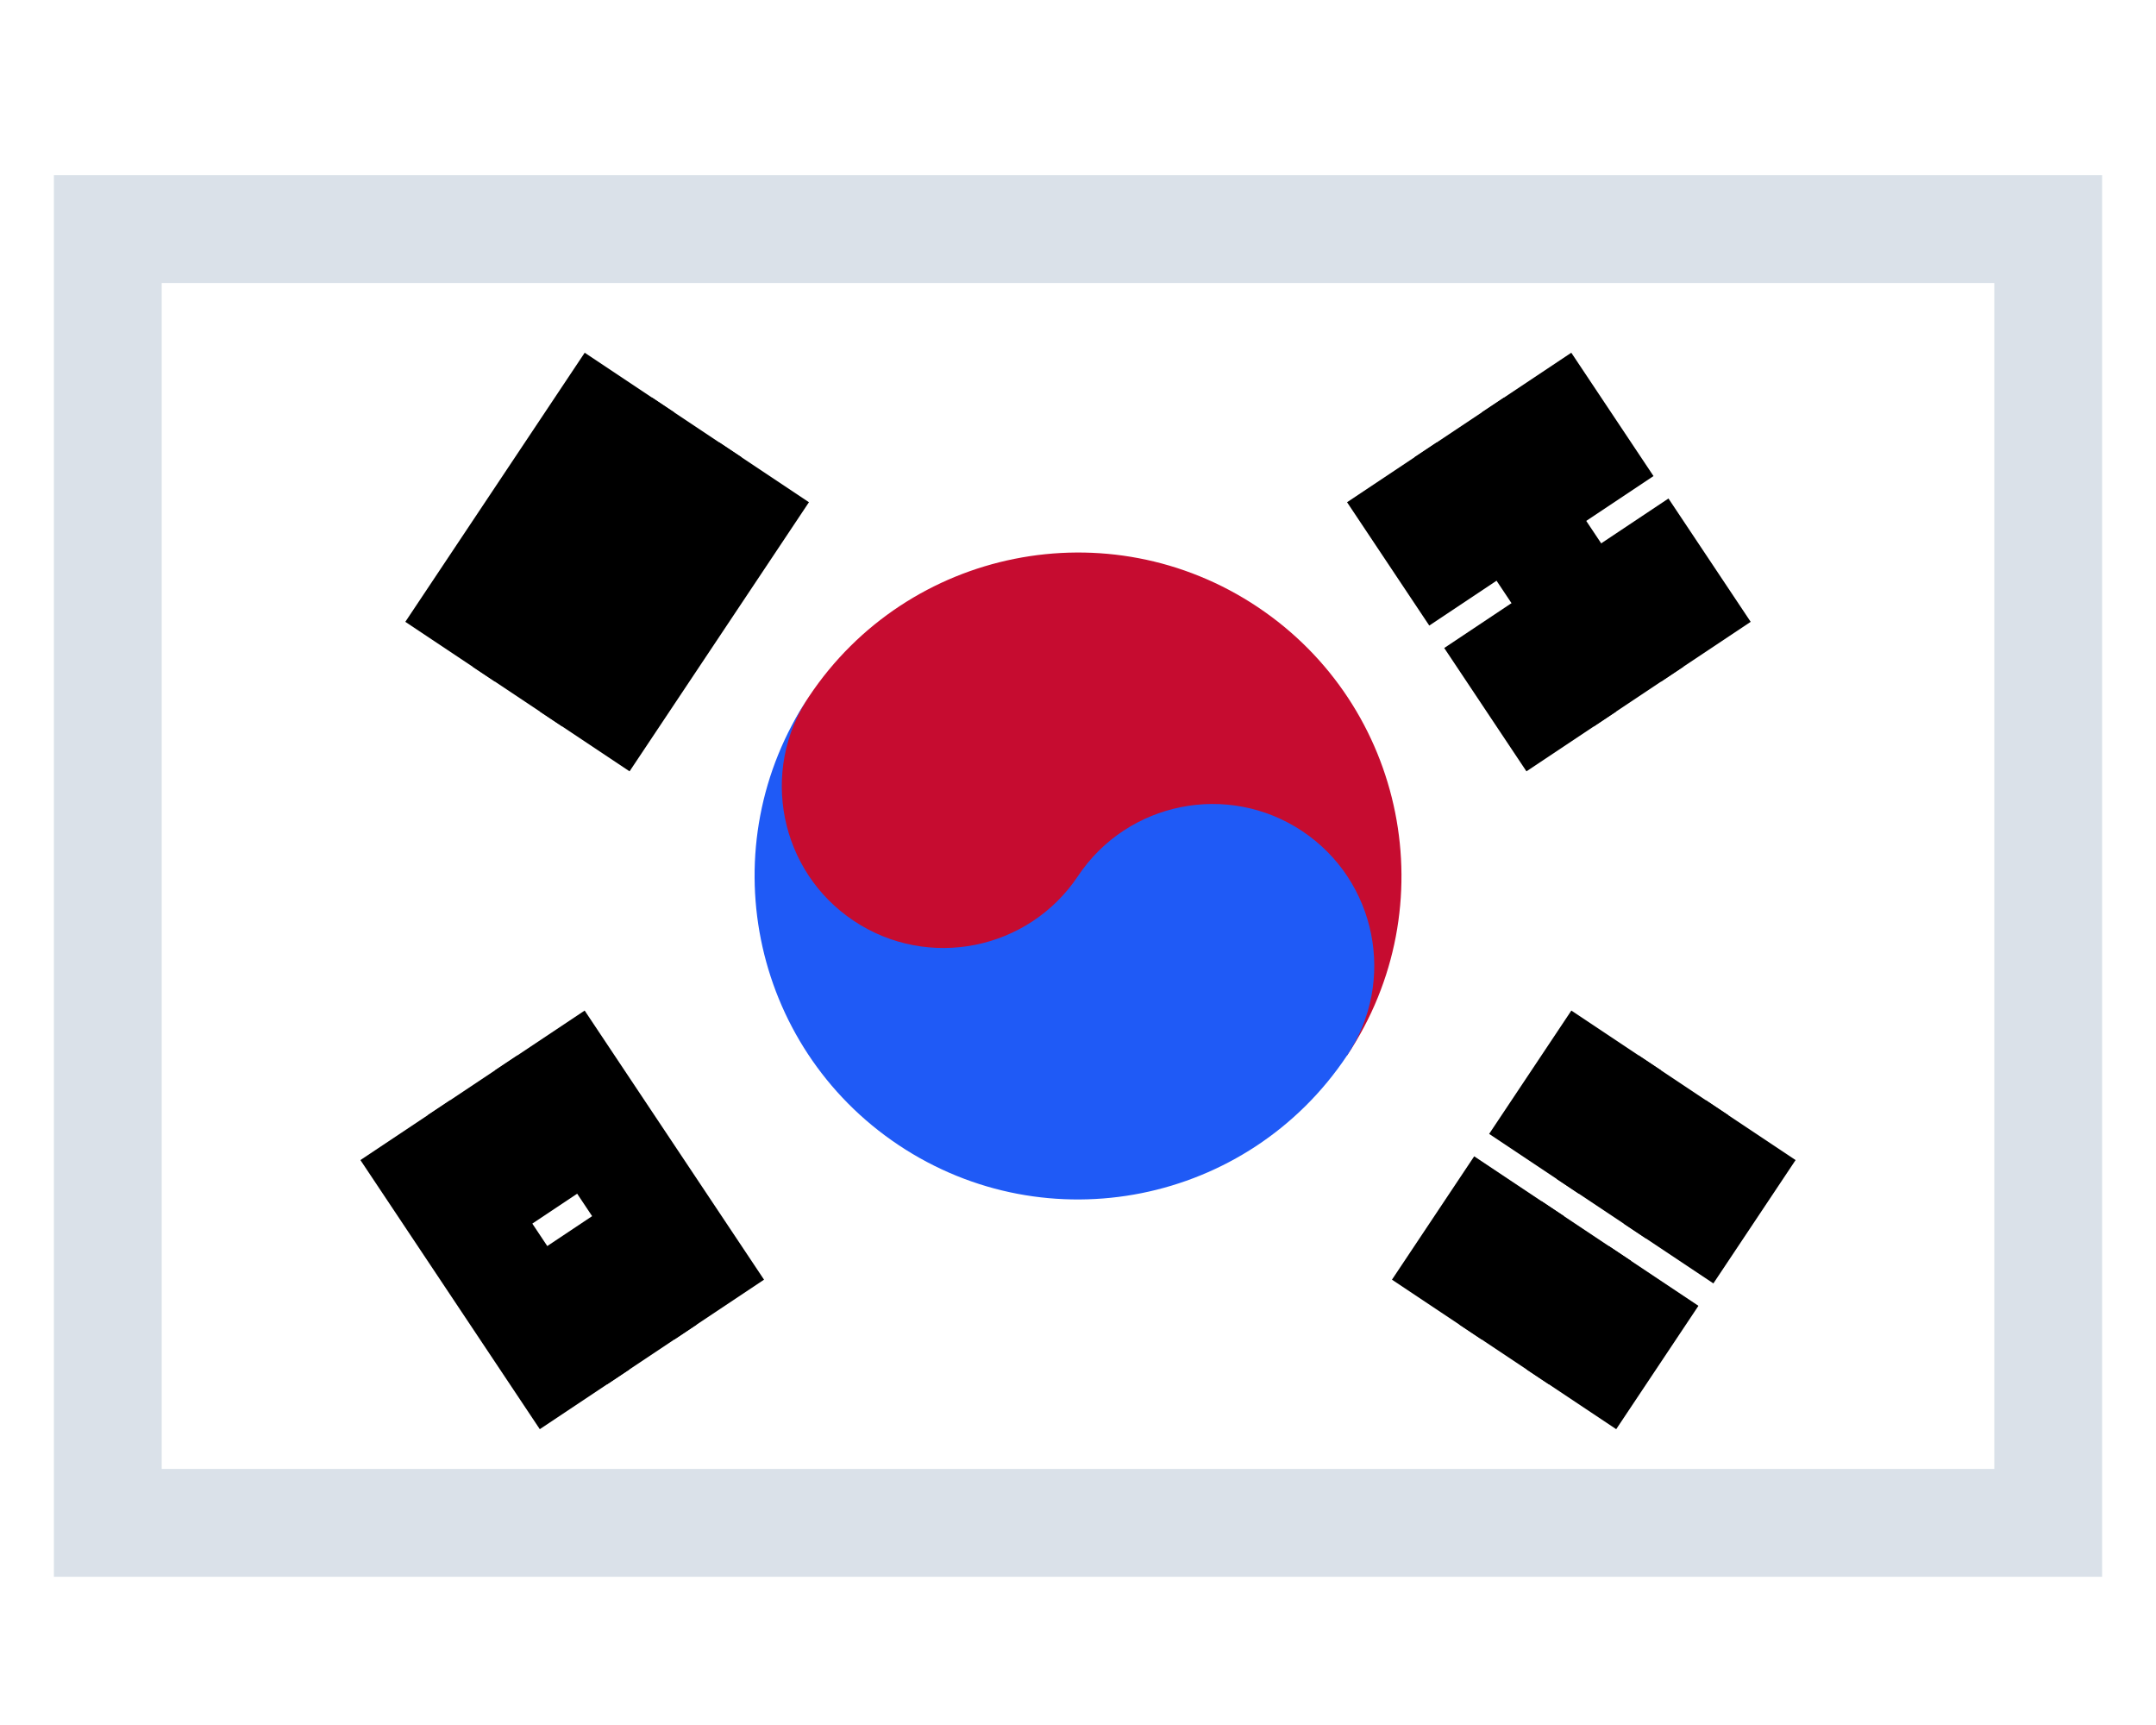
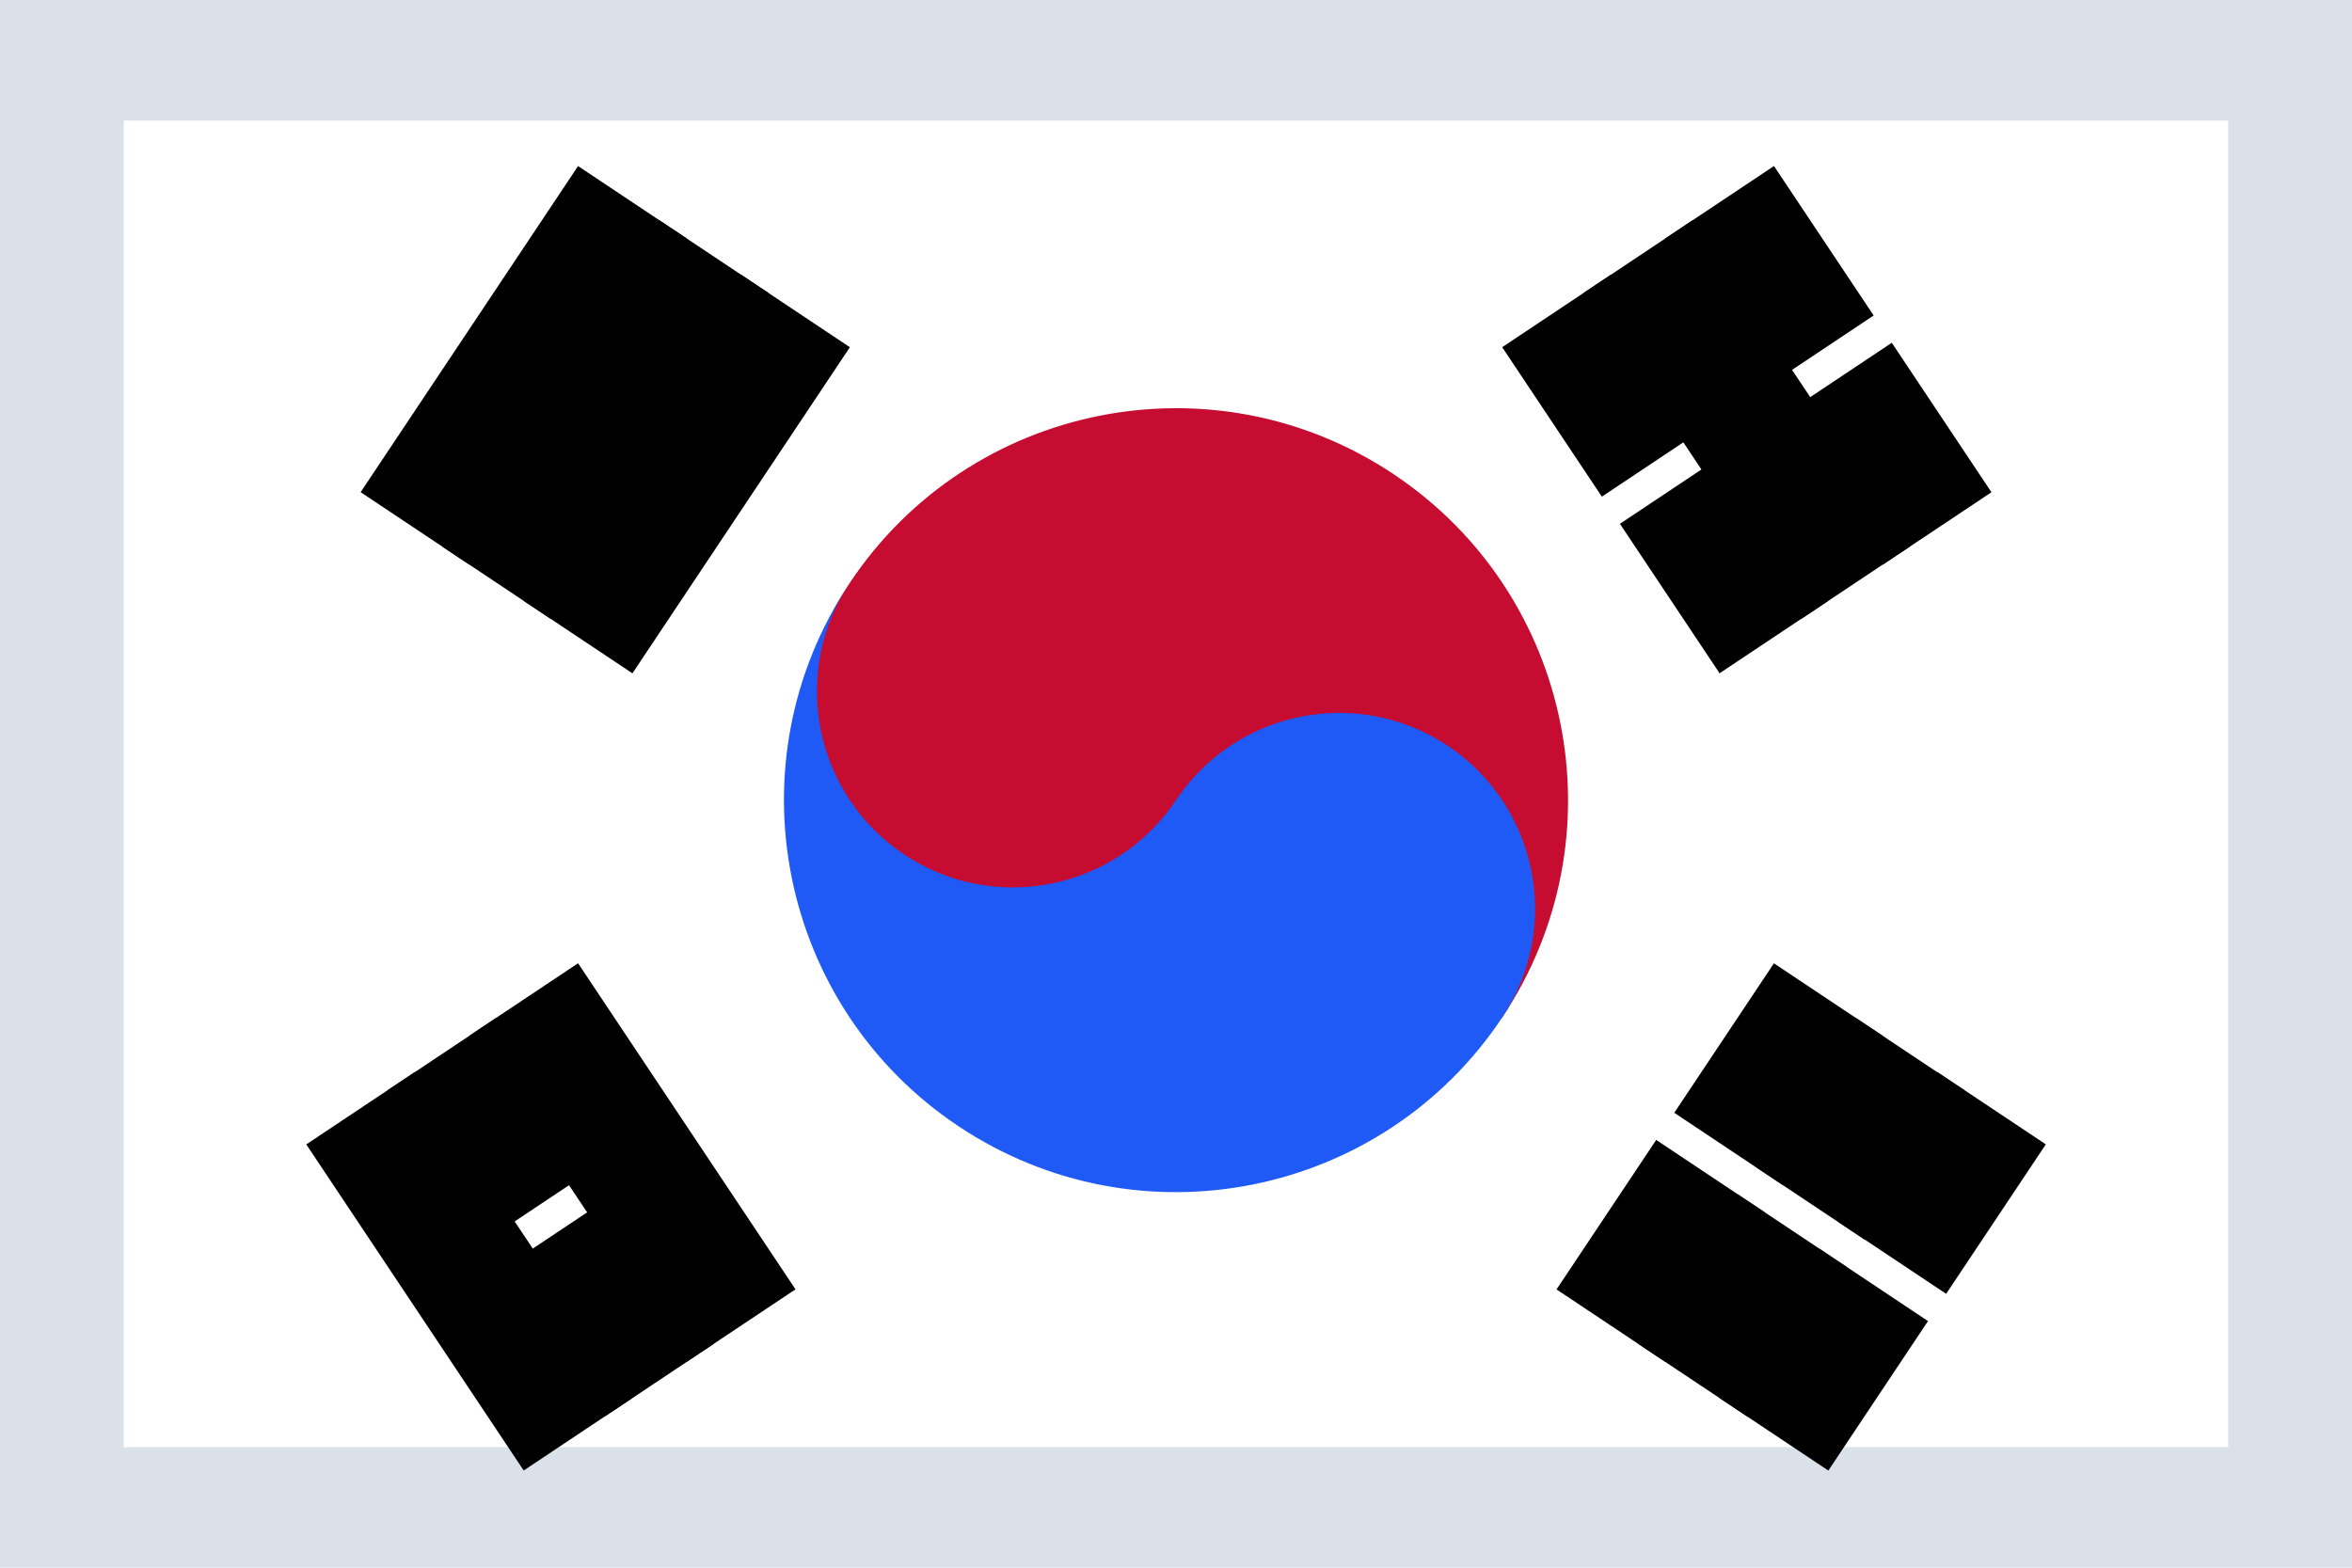
- <svg xmlns="http://www.w3.org/2000/svg" width="20" height="16" viewBox="0 0 20 16">
-   <g fill="none" transform="translate(1 2)">
-     <path fill="#DAE1E9" d="M0.5,0.625 L0.5,11.625 L17.5,11.625 L17.5,0.625 L0.5,0.625 Z M18.5,-0.375 L18.5,12.625 L-0.5,12.625 L-0.5,-0.375 L18.5,-0.375 Z" />
-     <g transform="translate(1)">
-       <g fill="#000" transform="rotate(56.31 5.1 12.385)">
-         <g transform="translate(0 1.5)">
-           <rect width="1.375" height="1" />
-           <rect width="1.375" height="1" x="1.625" />
-         </g>
-         <rect width="3" height="1" transform="translate(0 .75)" />
-         <rect width="1.375" height="1" />
-         <rect width="1.375" height="1" x="1.625" />
-         <rect width="3" height="1" transform="translate(0 11)" />
-         <g transform="translate(0 11.75)">
-           <rect width="1.375" height="1" />
-           <rect width="1.375" height="1" x="1.625" />
-         </g>
-         <g transform="translate(0 12.5)">
-           <rect width="3" height="1" />
-         </g>
-       </g>
-       <g transform="rotate(-56.31 5.15 1.641)">
-         <rect width="3" height="1" fill="#000" transform="translate(1.5 1.5)" />
-         <rect width="3" height="1" fill="#000" transform="translate(1.5 .75)" />
-         <rect width="3" height="1" fill="#000" transform="translate(1.5)" />
-         <g fill="#000" transform="translate(1.5 11)">
-           <rect width="1.375" height="1" />
-           <rect width="1.375" height="1" x="1.625" />
-         </g>
-         <g fill="#000" transform="translate(1.5 11.75)">
-           <rect width="1.375" height="1" />
-           <rect width="1.375" height="1" x="1.625" />
-         </g>
-         <g fill="#000" transform="translate(1.5 12.5)">
-           <rect width="1.375" height="1" />
-           <rect width="1.375" height="1" x="1.625" />
-         </g>
-         <path fill="#C60C30" d="M3,9.5 C4.657,9.5 6,8.157 6,6.5 C6,4.843 4.657,3.5 3,3.5 C1.757,3.5 0.75,4.507 0.75,5.75 C0.75,6.993 1.757,8 3,8" />
-         <path fill="#1F5AF6" d="M3,3.5 C2.172,3.5 1.5,4.172 1.5,5 C1.5,5.828 2.172,6.5 3,6.5 C3.828,6.5 4.5,7.172 4.5,8 C4.5,8.828 3.828,9.5 3,9.5 C1.343,9.5 4.4408921e-16,8.157 0,6.5 C0,4.843 1.343,3.5 3,3.5" />
-       </g>
+ <svg xmlns="http://www.w3.org/2000/svg" viewBox="0 0 18 12">
+   <g fill="none">
+     <path fill="#DAE1E9" d="M0.947,0.923 L0.947,11.077 L17.053,11.077 L17.053,0.923 L0.947,0.923 Z M18,0 L18,12 L0,12 L0,0 L18,0 Z" />
+     <g transform="translate(2 1)">
+       <rect width="1.375" height="1" x="9.814" y="1.564" fill="#000" transform="rotate(56.31 10.502 1.814)" />
+       <rect width="1.375" height="1" x="10.715" y="2.916" fill="#000" transform="rotate(56.31 11.403 3.166)" />
+       <rect width="3" height="1" x="10.076" y="1.824" fill="#000" transform="rotate(56.31 11.576 2.074)" />
+       <rect width="1.375" height="1" x="11.062" y=".732" fill="#000" transform="rotate(56.31 11.75 .982)" />
+       <rect width="1.375" height="1" x="11.964" y="2.084" fill="#000" transform="rotate(56.31 12.651 2.334)" />
+       <rect width="3" height="1" x="1.548" y="7.51" fill="#000" transform="rotate(56.31 3.048 7.76)" />
+       <rect width="1.375" height="1" x="1.286" y="7.25" fill="#000" transform="rotate(56.31 1.973 7.5)" />
+       <rect width="1.375" height="1" x="2.187" y="8.602" fill="#000" transform="rotate(56.31 2.874 8.852)" />
+       <rect width="3" height="1" x=".3" y="8.342" fill="#000" transform="rotate(56.31 1.8 8.592)" />
+       <rect width="3" height="1" x="1.548" y="2.24" fill="#000" transform="rotate(-56.31 3.048 2.49)" />
+       <rect width="3" height="1" x=".924" y="1.824" fill="#000" transform="rotate(-56.31 2.424 2.074)" />
+       <rect width="3" height="1" x=".3" y="1.408" fill="#000" transform="rotate(-56.31 1.8 1.658)" />
+       <rect width="1.375" height="1" x="9.814" y="8.186" fill="#000" transform="rotate(-56.31 10.502 8.436)" />
+       <rect width="1.375" height="1" x="10.715" y="6.834" fill="#000" transform="rotate(-56.31 11.403 7.084)" />
+       <rect width="1.375" height="1" x="10.438" y="8.602" fill="#000" transform="rotate(-56.31 11.126 8.852)" />
+       <rect width="1.375" height="1" x="11.339" y="7.25" fill="#000" transform="rotate(-56.31 12.027 7.5)" />
+       <rect width="1.375" height="1" x="11.062" y="9.018" fill="#000" transform="rotate(-56.31 11.75 9.268)" />
+       <rect width="1.375" height="1" x="11.964" y="7.666" fill="#000" transform="rotate(-56.31 12.651 7.916)" />
+       <path fill="#C60C30" d="M6.833,7.813 C8.49,7.813 9.833,6.47 9.833,4.813 C9.833,3.156 8.49,1.813 6.833,1.813 C5.59,1.813 4.583,2.82 4.583,4.063 C4.583,5.306 5.59,6.313 6.833,6.313" transform="rotate(-56.31 7.208 4.813)" />
+       <path fill="#1F5AF6" d="M7.334,2.749 C6.506,2.749 5.834,3.421 5.834,4.249 C5.834,5.077 6.506,5.749 7.334,5.749 C8.162,5.749 8.834,6.421 8.834,7.249 C8.834,8.077 8.162,8.749 7.334,8.749 C5.677,8.749 4.334,7.406 4.334,5.749 C4.334,4.092 5.677,2.749 7.334,2.749" transform="rotate(-56.31 6.584 5.749)" />
    </g>
  </g>
</svg>
